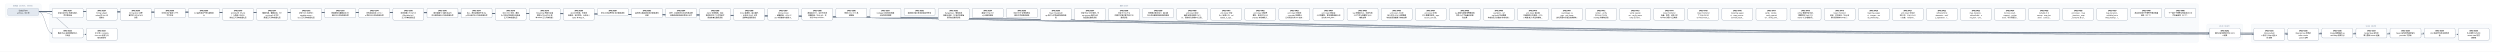
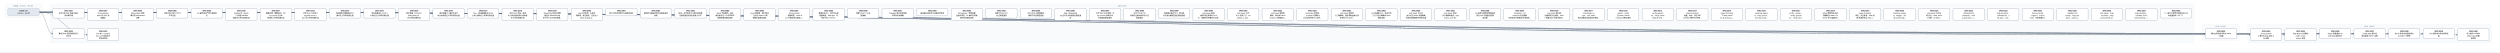
- <svg xmlns="http://www.w3.org/2000/svg" width="19368" height="400" viewBox="0 0 19368 400" font-family="PingFang SC, Microsoft YaHei, sans-serif">
+ <svg xmlns="http://www.w3.org/2000/svg" width="19104" height="400" viewBox="0 0 19104 400" font-family="PingFang SC, Microsoft YaHei, sans-serif">
  <defs>
    <marker id="arrow" viewBox="0 0 10 10" refX="9" refY="5" markerWidth="7" markerHeight="7" orient="auto-start-reverse">
      <path d="M0,0 L10,5 L0,10 z" fill="#475569" />
    </marker>
  </defs>
-   <rect width="19368" height="400" fill="#ffffff" />
+   <rect width="19104" height="400" fill="#ffffff" />
  <rect x="40" y="30" width="280" height="106" rx="12" fill="#f8fafc" stroke="#e2e8f0" />
-   <text x="180" y="50" text-anchor="middle" font-size="13" fill="#64748b">已完成（archive，363 份）</text>
-   <rect x="384" y="30" width="16648" height="298" rx="12" fill="#f8fafc" stroke="#e2e8f0" />
-   <text x="8708" y="50" text-anchor="middle" font-size="13" fill="#64748b">现行 active</text>
-   <rect x="17096" y="186" width="280" height="124" rx="12" fill="#f8fafc" stroke="#e2e8f0" />
-   <text x="17236" y="206" text-anchor="middle" font-size="13" fill="#64748b">v0.43（draft）</text>
-   <rect x="17440" y="186" width="1864" height="142" rx="12" fill="#f8fafc" stroke="#e2e8f0" />
-   <text x="18372" y="206" text-anchor="middle" font-size="13" fill="#64748b">v0.44（draft）</text>
-   <path d="M 300 92 C 8708 92, 8708 257, 17116 257" fill="none" stroke="#475569" stroke-width="1.5" marker-end="url(#arrow)" />
+   <text x="180" y="50" text-anchor="middle" font-size="13" fill="#64748b">已完成（archive，364 份）</text>
+   <rect x="384" y="30" width="16384" height="298" rx="12" fill="#f8fafc" stroke="#e2e8f0" />
+   <text x="8576" y="50" text-anchor="middle" font-size="13" fill="#64748b">现行 active</text>
+   <rect x="16832" y="186" width="280" height="124" rx="12" fill="#f8fafc" stroke="#e2e8f0" />
+   <text x="16972" y="206" text-anchor="middle" font-size="13" fill="#64748b">v0.43（draft）</text>
+   <rect x="17176" y="186" width="1864" height="142" rx="12" fill="#f8fafc" stroke="#e2e8f0" />
+   <text x="18108" y="206" text-anchor="middle" font-size="13" fill="#64748b">v0.44（draft）</text>
+   <path d="M 300 92 C 8576 92, 8576 257, 16852 257" fill="none" stroke="#475569" stroke-width="1.5" marker-end="url(#arrow)" />
  <path d="M 300 92 C 352 92, 352 257, 404 257" fill="none" stroke="#475569" stroke-width="1.5" marker-end="url(#arrow)" />
+   <path d="M 300 92 C 8748 92, 8748 266, 17196 266" fill="none" stroke="#475569" stroke-width="1.5" marker-end="url(#arrow)" />
  <path d="M 300 92 C 8880 92, 8880 266, 17460 266" fill="none" stroke="#475569" stroke-width="1.5" marker-end="url(#arrow)" />
-   <path d="M 300 92 C 9012 92, 9012 266, 17724 266" fill="none" stroke="#475569" stroke-width="1.5" marker-end="url(#arrow)" />
+   <path d="M 300 92 C 9012 92, 9012 257, 17724 257" fill="none" stroke="#475569" stroke-width="1.5" marker-end="url(#arrow)" />
  <path d="M 300 92 C 9144 92, 9144 257, 17988 257" fill="none" stroke="#475569" stroke-width="1.5" marker-end="url(#arrow)" />
  <path d="M 300 92 C 9276 92, 9276 257, 18252 257" fill="none" stroke="#475569" stroke-width="1.5" marker-end="url(#arrow)" />
  <path d="M 300 92 C 9408 92, 9408 257, 18516 257" fill="none" stroke="#475569" stroke-width="1.5" marker-end="url(#arrow)" />
-   <path d="M 300 92 C 9540 92, 9540 257, 18780 257" fill="none" stroke="#475569" stroke-width="1.5" marker-end="url(#arrow)" />
-   <path d="M 300 92 C 9672 92, 9672 266, 19044 266" fill="none" stroke="#475569" stroke-width="1.5" marker-end="url(#arrow)" />
+   <path d="M 300 92 C 9540 92, 9540 266, 18780 266" fill="none" stroke="#475569" stroke-width="1.5" marker-end="url(#arrow)" />
  <path d="M 300 92 C 484 92, 484 266, 668 266" fill="none" stroke="#475569" stroke-width="1.5" marker-end="url(#arrow)" />
  <rect x="404" y="64" width="240" height="74" rx="10" fill="#ffffff" stroke="#64748b" stroke-width="1.5" />
  <text x="524" y="87" text-anchor="middle" font-size="13" font-weight="600">SPEC-0291</text>
  <text x="524" y="105" text-anchor="middle" font-size="13">非空只读 Map 构造与插入</text>
  <text x="524" y="123" text-anchor="middle" font-size="13">序共享存储</text>
-   <rect x="17116" y="220" width="240" height="74" rx="10" fill="#ffffff" stroke="#64748b" stroke-width="1.5" />
-   <text x="17236" y="243" text-anchor="middle" font-size="13" font-weight="600">SPEC-0292</text>
-   <text x="17236" y="261" text-anchor="middle" font-size="13">链内立即消费序列与 owne</text>
-   <text x="17236" y="279" text-anchor="middle" font-size="13">d 结果</text>
+   <rect x="16852" y="220" width="240" height="74" rx="10" fill="#ffffff" stroke="#64748b" stroke-width="1.5" />
+   <text x="16972" y="243" text-anchor="middle" font-size="13" font-weight="600">SPEC-0292</text>
+   <text x="16972" y="261" text-anchor="middle" font-size="13">链内立即消费序列与 owne</text>
+   <text x="16972" y="279" text-anchor="middle" font-size="13">d 结果</text>
  <rect x="404" y="220" width="240" height="74" rx="10" fill="#ffffff" stroke="#64748b" stroke-width="1.5" />
  <text x="524" y="243" text-anchor="middle" font-size="13" font-weight="600">SPEC-0333</text>
  <text x="524" y="261" text-anchor="middle" font-size="13">静态 Map 返回调用的双入</text>
  <text x="524" y="279" text-anchor="middle" font-size="13">口闭合</text>
+   <rect x="17196" y="220" width="240" height="92" rx="10" fill="#ffffff" stroke="#64748b" stroke-width="1.5" />
+   <text x="17316" y="243" text-anchor="middle" font-size="13" font-weight="600">SPEC-0334</text>
+   <text x="17316" y="261" text-anchor="middle" font-size="13">String nullabl</text>
+   <text x="17316" y="279" text-anchor="middle" font-size="13">e 表示与 Map 组合 A</text>
+   <text x="17316" y="297" text-anchor="middle" font-size="13">BI 前置</text>
  <rect x="17460" y="220" width="240" height="92" rx="10" fill="#ffffff" stroke="#64748b" stroke-width="1.5" />
-   <text x="17580" y="243" text-anchor="middle" font-size="13" font-weight="600">SPEC-0334</text>
-   <text x="17580" y="261" text-anchor="middle" font-size="13">String nullabl</text>
-   <text x="17580" y="279" text-anchor="middle" font-size="13">e 表示与 Map 组合 A</text>
-   <text x="17580" y="297" text-anchor="middle" font-size="13">BI 前置</text>
-   <rect x="17724" y="220" width="240" height="92" rx="10" fill="#ffffff" stroke="#64748b" stroke-width="1.5" />
-   <text x="17844" y="243" text-anchor="middle" font-size="13" font-weight="600">SPEC-0335</text>
-   <text x="17844" y="261" text-anchor="middle" font-size="13">Map Borrow 结果的</text>
-   <text x="17844" y="279" text-anchor="middle" font-size="13"> caller contin</text>
-   <text x="17844" y="297" text-anchor="middle" font-size="13">uation 证明</text>
+   <text x="17580" y="243" text-anchor="middle" font-size="13" font-weight="600">SPEC-0335</text>
+   <text x="17580" y="261" text-anchor="middle" font-size="13">Map Borrow 结果的</text>
+   <text x="17580" y="279" text-anchor="middle" font-size="13"> caller contin</text>
+   <text x="17580" y="297" text-anchor="middle" font-size="13">uation 证明</text>
+   <rect x="17724" y="220" width="240" height="74" rx="10" fill="#ffffff" stroke="#64748b" stroke-width="1.5" />
+   <text x="17844" y="243" text-anchor="middle" font-size="13" font-weight="600">SPEC-0336</text>
+   <text x="17844" y="261" text-anchor="middle" font-size="13">Single 函数值的 ow</text>
+   <text x="17844" y="279" text-anchor="middle" font-size="13">ned Map 结果交付</text>
  <rect x="17988" y="220" width="240" height="74" rx="10" fill="#ffffff" stroke="#64748b" stroke-width="1.5" />
-   <text x="18108" y="243" text-anchor="middle" font-size="13" font-weight="600">SPEC-0336</text>
-   <text x="18108" y="261" text-anchor="middle" font-size="13">Single 函数值的 ow</text>
-   <text x="18108" y="279" text-anchor="middle" font-size="13">ned Map 结果交付</text>
+   <text x="18108" y="243" text-anchor="middle" font-size="13" font-weight="600">SPEC-0337</text>
+   <text x="18108" y="261" text-anchor="middle" font-size="13">Single Map 条件结</text>
+   <text x="18108" y="279" text-anchor="middle" font-size="13">果与重绑 owner 运输</text>
  <rect x="18252" y="220" width="240" height="74" rx="10" fill="#ffffff" stroke="#64748b" stroke-width="1.5" />
-   <text x="18372" y="243" text-anchor="middle" font-size="13" font-weight="600">SPEC-0337</text>
-   <text x="18372" y="261" text-anchor="middle" font-size="13">Single Map 条件结</text>
-   <text x="18372" y="279" text-anchor="middle" font-size="13">果与重绑 owner 运输</text>
+   <text x="18372" y="243" text-anchor="middle" font-size="13" font-weight="600">SPEC-0338</text>
+   <text x="18372" y="261" text-anchor="middle" font-size="13">Never 条件的普通求值与</text>
+   <text x="18372" y="279" text-anchor="middle" font-size="13"> provider 不获取</text>
  <rect x="18516" y="220" width="240" height="74" rx="10" fill="#ffffff" stroke="#64748b" stroke-width="1.5" />
-   <text x="18636" y="243" text-anchor="middle" font-size="13" font-weight="600">SPEC-0338</text>
-   <text x="18636" y="261" text-anchor="middle" font-size="13">Never 条件的普通求值与</text>
-   <text x="18636" y="279" text-anchor="middle" font-size="13"> provider 不获取</text>
-   <rect x="18780" y="220" width="240" height="74" rx="10" fill="#ffffff" stroke="#64748b" stroke-width="1.5" />
-   <text x="18900" y="243" text-anchor="middle" font-size="13" font-weight="600">SPEC-0339</text>
-   <text x="18900" y="261" text-anchor="middle" font-size="13">Unit 值实参与待决调用求</text>
-   <text x="18900" y="279" text-anchor="middle" font-size="13">值</text>
-   <rect x="19044" y="220" width="240" height="92" rx="10" fill="#ffffff" stroke="#64748b" stroke-width="1.5" />
-   <text x="19164" y="243" text-anchor="middle" font-size="13" font-weight="600">SPEC-0340</text>
-   <text x="19164" y="261" text-anchor="middle" font-size="13">名义类型 nullable </text>
-   <text x="19164" y="279" text-anchor="middle" font-size="13">retest view 的普</text>
-   <text x="19164" y="297" text-anchor="middle" font-size="13">通读取</text>
+   <text x="18636" y="243" text-anchor="middle" font-size="13" font-weight="600">SPEC-0339</text>
+   <text x="18636" y="261" text-anchor="middle" font-size="13">Unit 值实参与待决调用求</text>
+   <text x="18636" y="279" text-anchor="middle" font-size="13">值</text>
+   <rect x="18780" y="220" width="240" height="92" rx="10" fill="#ffffff" stroke="#64748b" stroke-width="1.5" />
+   <text x="18900" y="243" text-anchor="middle" font-size="13" font-weight="600">SPEC-0340</text>
+   <text x="18900" y="261" text-anchor="middle" font-size="13">名义类型 nullable </text>
+   <text x="18900" y="279" text-anchor="middle" font-size="13">retest view 的普</text>
+   <text x="18900" y="297" text-anchor="middle" font-size="13">通读取</text>
  <rect x="668" y="220" width="240" height="92" rx="10" fill="#ffffff" stroke="#64748b" stroke-width="1.5" />
  <text x="788" y="243" text-anchor="middle" font-size="13" font-weight="600">SPEC-0341</text>
  <text x="788" y="261" text-anchor="middle" font-size="13">D10 统一 compila</text>
  <text x="788" y="279" text-anchor="middle" font-size="13">tion-unit 检查与代</text>
  <text x="788" y="297" text-anchor="middle" font-size="13">码生成管线</text>
  <rect x="668" y="64" width="240" height="92" rx="10" fill="#ffffff" stroke="#64748b" stroke-width="1.5" />
  <text x="788" y="87" text-anchor="middle" font-size="13" font-weight="600">SPEC-0357</text>
  <text x="788" y="105" text-anchor="middle" font-size="13">String subject</text>
  <text x="788" y="123" text-anchor="middle" font-size="13"> when 的 Unit 清</text>
  <text x="788" y="141" text-anchor="middle" font-size="13">理事实</text>
  <rect x="932" y="64" width="240" height="92" rx="10" fill="#ffffff" stroke="#64748b" stroke-width="1.5" />
  <text x="1052" y="87" text-anchor="middle" font-size="13" font-weight="600">SPEC-0360</text>
  <text x="1052" y="105" text-anchor="middle" font-size="13">String when 清理</text>
  <text x="1052" y="123" text-anchor="middle" font-size="13">事实的 refinement</text>
  <text x="1052" y="141" text-anchor="middle" font-size="13"> 消费</text>
  <rect x="1196" y="64" width="240" height="74" rx="10" fill="#ffffff" stroke="#64748b" stroke-width="1.5" />
  <text x="1316" y="87" text-anchor="middle" font-size="13" font-weight="600">SPEC-0368</text>
  <text x="1316" y="105" text-anchor="middle" font-size="13">可信文本扩展与 UTF-8 </text>
  <text x="1316" y="123" text-anchor="middle" font-size="13">字节往返</text>
  <rect x="1460" y="64" width="240" height="74" rx="10" fill="#ffffff" stroke="#64748b" stroke-width="1.5" />
  <text x="1580" y="87" text-anchor="middle" font-size="13" font-weight="600">SPEC-0369</text>
  <text x="1580" y="105" text-anchor="middle" font-size="13">CLI 最终调试产物与源码断</text>
  <text x="1580" y="123" text-anchor="middle" font-size="13">点</text>
  <rect x="1724" y="64" width="240" height="92" rx="10" fill="#ffffff" stroke="#64748b" stroke-width="1.5" />
  <text x="1844" y="87" text-anchor="middle" font-size="13" font-weight="600">SPEC-0370</text>
  <text x="1844" y="105" text-anchor="middle" font-size="13">lambda 体（thunk</text>
  <text x="1844" y="123" text-anchor="middle" font-size="13">）与局部 callable </text>
  <text x="1844" y="141" text-anchor="middle" font-size="13">绑定迁入所有权细化层</text>
  <rect x="1988" y="64" width="240" height="92" rx="10" fill="#ffffff" stroke="#64748b" stroke-width="1.5" />
  <text x="2108" y="87" text-anchor="middle" font-size="13" font-weight="600">SPEC-0371</text>
  <text x="2108" y="105" text-anchor="middle" font-size="13">整数内建、整数区间、Stri</text>
  <text x="2108" y="123" text-anchor="middle" font-size="13">ng.clone() 与文本</text>
  <text x="2108" y="141" text-anchor="middle" font-size="13">原语迁入所有权细化层</text>
  <rect x="2252" y="64" width="240" height="92" rx="10" fill="#ffffff" stroke="#64748b" stroke-width="1.5" />
  <text x="2372" y="87" text-anchor="middle" font-size="13" font-weight="600">SPEC-0372</text>
  <text x="2372" y="105" text-anchor="middle" font-size="13">泛型 class 与泛型 C</text>
  <text x="2372" y="123" text-anchor="middle" font-size="13">opyable enum c</text>
  <text x="2372" y="141" text-anchor="middle" font-size="13">lass 迁入所有权细化层</text>
  <rect x="2516" y="64" width="240" height="74" rx="10" fill="#ffffff" stroke="#64748b" stroke-width="1.5" />
  <text x="2636" y="87" text-anchor="middle" font-size="13" font-weight="600">SPEC-0373</text>
  <text x="2636" y="105" text-anchor="middle" font-size="13">局部解构与整数区间 for </text>
  <text x="2636" y="123" text-anchor="middle" font-size="13">循环迁入所有权细化层</text>
  <rect x="2780" y="64" width="240" height="74" rx="10" fill="#ffffff" stroke="#64748b" stroke-width="1.5" />
  <text x="2900" y="87" text-anchor="middle" font-size="13" font-weight="600">SPEC-0374</text>
  <text x="2900" y="105" text-anchor="middle" font-size="13">所有权原语与 const v</text>
  <text x="2900" y="123" text-anchor="middle" font-size="13">al 物化迁入所有权细化层</text>
  <rect x="3044" y="64" width="240" height="92" rx="10" fill="#ffffff" stroke="#64748b" stroke-width="1.5" />
  <text x="3164" y="87" text-anchor="middle" font-size="13" font-weight="600">SPEC-0375</text>
  <text x="3164" y="105" text-anchor="middle" font-size="13">顺序容器（Array/Lis</text>
  <text x="3164" y="123" text-anchor="middle" font-size="13">t/MutableList）</text>
  <text x="3164" y="141" text-anchor="middle" font-size="13">迁入所有权细化层</text>
  <rect x="3308" y="64" width="240" height="74" rx="10" fill="#ffffff" stroke="#64748b" stroke-width="1.5" />
  <text x="3428" y="87" text-anchor="middle" font-size="13" font-weight="600">SPEC-0376</text>
  <text x="3428" y="105" text-anchor="middle" font-size="13">顺序容器 for 遍历与运行</text>
  <text x="3428" y="123" text-anchor="middle" font-size="13">时长度构造迁入所有权细化层</text>
  <rect x="3572" y="64" width="240" height="74" rx="10" fill="#ffffff" stroke="#64748b" stroke-width="1.5" />
  <text x="3692" y="87" text-anchor="middle" font-size="13" font-weight="600">SPEC-0377</text>
  <text x="3692" y="105" text-anchor="middle" font-size="13">Box、递归装箱枚举与 Ma</text>
  <text x="3692" y="123" text-anchor="middle" font-size="13">p 核心操作迁入所有权细化层</text>
  <rect x="3836" y="64" width="240" height="92" rx="10" fill="#ffffff" stroke="#64748b" stroke-width="1.5" />
  <text x="3956" y="87" text-anchor="middle" font-size="13" font-weight="600">SPEC-0378</text>
  <text x="3956" y="105" text-anchor="middle" font-size="13">复合 class 字段、通用</text>
  <text x="3956" y="123" text-anchor="middle" font-size="13"> Rc 负载与智能窄化接收者</text>
  <text x="3956" y="141" text-anchor="middle" font-size="13">迁入所有权细化层</text>
  <rect x="4100" y="64" width="240" height="92" rx="10" fill="#ffffff" stroke="#64748b" stroke-width="1.5" />
  <text x="4220" y="87" text-anchor="middle" font-size="13" font-weight="600">SPEC-0379</text>
  <text x="4220" y="105" text-anchor="middle" font-size="13">MoveOnly 局部可变重</text>
  <text x="4220" y="123" text-anchor="middle" font-size="13">赋值与 MoveOnly 枚</text>
  <text x="4220" y="141" text-anchor="middle" font-size="13">举 when 迁入所有权细…</text>
  <rect x="4364" y="64" width="240" height="92" rx="10" fill="#ffffff" stroke="#64748b" stroke-width="1.5" />
  <text x="4484" y="87" text-anchor="middle" font-size="13" font-weight="600">SPEC-0380</text>
  <text x="4484" y="105" text-anchor="middle" font-size="13">deinit 析构体、多层字</text>
  <text x="4484" y="123" text-anchor="middle" font-size="13">段借用、接口委托、无状态 o</text>
  <text x="4484" y="141" text-anchor="middle" font-size="13">bject 与 Map.w…</text>
  <rect x="4628" y="64" width="240" height="56" rx="10" fill="#ffffff" stroke="#64748b" stroke-width="1.5" />
  <text x="4748" y="87" text-anchor="middle" font-size="13" font-weight="600">SPEC-0381</text>
  <text x="4748" y="105" text-anchor="middle" font-size="13">默认分流边界修复与旧路径退休</text>
  <rect x="4892" y="64" width="240" height="74" rx="10" fill="#ffffff" stroke="#64748b" stroke-width="1.5" />
  <text x="5012" y="87" text-anchor="middle" font-size="13" font-weight="600">SPEC-0383</text>
  <text x="5012" y="105" text-anchor="middle" font-size="13">最终默认路由收敛与旧路径退休</text>
  <text x="5012" y="123" text-anchor="middle" font-size="13">收尾</text>
  <rect x="5156" y="64" width="240" height="74" rx="10" fill="#ffffff" stroke="#64748b" stroke-width="1.5" />
  <text x="5276" y="87" text-anchor="middle" font-size="13" font-weight="600">SPEC-0384</text>
  <text x="5276" y="105" text-anchor="middle" font-size="13">枚举、非空断言与可变列表变更</text>
  <text x="5276" y="123" text-anchor="middle" font-size="13">旧路径退役及细化层准入补齐</text>
  <rect x="5420" y="64" width="240" height="92" rx="10" fill="#ffffff" stroke="#64748b" stroke-width="1.5" />
  <text x="5540" y="87" text-anchor="middle" font-size="13" font-weight="600">SPEC-0385</text>
  <text x="5540" y="105" text-anchor="middle" font-size="13">deinit 字段借用、独立</text>
  <text x="5540" y="123" text-anchor="middle" font-size="13">堆对象可空 if 与字符串字</text>
  <text x="5540" y="141" text-anchor="middle" font-size="13">段接收者旧路径退役</text>
  <rect x="5684" y="64" width="240" height="92" rx="10" fill="#ffffff" stroke="#64748b" stroke-width="1.5" />
  <text x="5804" y="87" text-anchor="middle" font-size="13" font-weight="600">SPEC-0386</text>
  <text x="5804" y="105" text-anchor="middle" font-size="13">Inout 接收者、接口委托</text>
  <text x="5804" y="123" text-anchor="middle" font-size="13">、无状态 object 与局</text>
  <text x="5804" y="141" text-anchor="middle" font-size="13">部解构旧路径退役</text>
  <rect x="5948" y="64" width="240" height="92" rx="10" fill="#ffffff" stroke="#64748b" stroke-width="1.5" />
  <text x="6068" y="87" text-anchor="middle" font-size="13" font-weight="600">SPEC-0387</text>
  <text x="6068" y="105" text-anchor="middle" font-size="13">String.clone()</text>
  <text x="6068" y="123" text-anchor="middle" font-size="13">、装箱构造、value cl</text>
  <text x="6068" y="141" text-anchor="middle" font-size="13">ass 字段借用与通用 w…</text>
  <rect x="6212" y="64" width="240" height="92" rx="10" fill="#ffffff" stroke="#64748b" stroke-width="1.5" />
  <text x="6332" y="87" text-anchor="middle" font-size="13" font-weight="600">SPEC-0388</text>
  <text x="6332" y="105" text-anchor="middle" font-size="13">数值区间 for、运行时长度</text>
  <text x="6332" y="123" text-anchor="middle" font-size="13">容器构造、Map.get、非</text>
  <text x="6332" y="141" text-anchor="middle" font-size="13">可空 Map.consum…</text>
  <rect x="6476" y="64" width="240" height="74" rx="10" fill="#ffffff" stroke="#64748b" stroke-width="1.5" />
  <text x="6596" y="87" text-anchor="middle" font-size="13" font-weight="600">SPEC-0390</text>
  <text x="6596" y="105" text-anchor="middle" font-size="13">预置 Linux CI 工具</text>
  <text x="6596" y="123" text-anchor="middle" font-size="13">链镜像</text>
  <rect x="6740" y="64" width="240" height="74" rx="10" fill="#ffffff" stroke="#64748b" stroke-width="1.5" />
  <text x="6860" y="87" text-anchor="middle" font-size="13" font-weight="600">SPEC-0391</text>
  <text x="6860" y="105" text-anchor="middle" font-size="13">Codegen 测试诊断落盘</text>
  <text x="6860" y="123" text-anchor="middle" font-size="13">与有界失败摘要</text>
  <rect x="7004" y="64" width="240" height="56" rx="10" fill="#ffffff" stroke="#64748b" stroke-width="1.5" />
  <text x="7124" y="87" text-anchor="middle" font-size="13" font-weight="600">SPEC-0392</text>
  <text x="7124" y="105" text-anchor="middle" font-size="13">编译器分层复审与前端合同修复</text>
  <rect x="7268" y="64" width="240" height="92" rx="10" fill="#ffffff" stroke="#64748b" stroke-width="1.5" />
  <text x="7388" y="87" text-anchor="middle" font-size="13" font-weight="600">SPEC-0393</text>
  <text x="7388" y="105" text-anchor="middle" font-size="13">RangeView、借用结果</text>
  <text x="7388" y="123" text-anchor="middle" font-size="13">函数与绑定、Rc 操作及带捕</text>
  <text x="7388" y="141" text-anchor="middle" font-size="13">获闭包旧路径退役</text>
  <rect x="7532" y="64" width="240" height="74" rx="10" fill="#ffffff" stroke="#64748b" stroke-width="1.5" />
  <text x="7652" y="87" text-anchor="middle" font-size="13" font-weight="600">SPEC-0394</text>
  <text x="7652" y="105" text-anchor="middle" font-size="13">直接 String.clon</text>
  <text x="7652" y="123" text-anchor="middle" font-size="13">e() 旧路径退役</text>
  <rect x="7796" y="64" width="240" height="74" rx="10" fill="#ffffff" stroke="#64748b" stroke-width="1.5" />
  <text x="7916" y="87" text-anchor="middle" font-size="13" font-weight="600">SPEC-0395</text>
  <text x="7916" y="105" text-anchor="middle" font-size="13">可空 while 证明视图与</text>
  <text x="7916" y="123" text-anchor="middle" font-size="13">借用子项旧路径退役</text>
  <rect x="8060" y="64" width="240" height="92" rx="10" fill="#ffffff" stroke="#64748b" stroke-width="1.5" />
  <text x="8180" y="87" text-anchor="middle" font-size="13" font-weight="600">SPEC-0396</text>
  <text x="8180" y="105" text-anchor="middle" font-size="13">Map / MutableM</text>
  <text x="8180" y="123" text-anchor="middle" font-size="13">ap 迭代与关联延续旧路径退</text>
  <text x="8180" y="141" text-anchor="middle" font-size="13">役</text>
  <rect x="8324" y="64" width="240" height="92" rx="10" fill="#ffffff" stroke="#64748b" stroke-width="1.5" />
  <text x="8444" y="87" text-anchor="middle" font-size="13" font-weight="600">SPEC-0397</text>
  <text x="8444" y="105" text-anchor="middle" font-size="13">可空 Map 分支/消费、M</text>
  <text x="8444" y="123" text-anchor="middle" font-size="13">ap.remove 借用与闭</text>
  <text x="8444" y="141" text-anchor="middle" font-size="13">包回退旧路径退役</text>
  <rect x="8588" y="64" width="240" height="92" rx="10" fill="#ffffff" stroke="#64748b" stroke-width="1.5" />
  <text x="8708" y="87" text-anchor="middle" font-size="13" font-weight="600">SPEC-0398</text>
  <text x="8708" y="105" text-anchor="middle" font-size="13">可空 String if 与</text>
  <text x="8708" y="123" text-anchor="middle" font-size="13">同根可空堆对象字段 if 旧</text>
  <text x="8708" y="141" text-anchor="middle" font-size="13">路径退役</text>
  <rect x="8852" y="64" width="240" height="74" rx="10" fill="#ffffff" stroke="#64748b" stroke-width="1.5" />
  <text x="8972" y="87" text-anchor="middle" font-size="13" font-weight="600">SPEC-0399</text>
  <text x="8972" y="105" text-anchor="middle" font-size="13">同根堆对象可空 if、接口委</text>
  <text x="8972" y="123" text-anchor="middle" font-size="13">托与混合兼容回退旧路径退役</text>
  <rect x="9116" y="64" width="240" height="92" rx="10" fill="#ffffff" stroke="#64748b" stroke-width="1.5" />
  <text x="9236" y="87" text-anchor="middle" font-size="13" font-weight="600">SPEC-0400</text>
  <text x="9236" y="105" text-anchor="middle" font-size="13">unit_lower 区间/</text>
  <text x="9236" y="123" text-anchor="middle" font-size="13">捕获/闭包来源死 Carri</text>
  <text x="9236" y="141" text-anchor="middle" font-size="13">er、调用帧冗余槽与守卫测…</text>
  <rect x="9380" y="64" width="240" height="92" rx="10" fill="#ffffff" stroke="#64748b" stroke-width="1.5" />
  <text x="9500" y="87" text-anchor="middle" font-size="13" font-weight="600">SPEC-0401</text>
  <text x="9500" y="105" text-anchor="middle" font-size="13">unit_lower 可空 </text>
  <text x="9500" y="123" text-anchor="middle" font-size="13">Rc if 证明入口、val</text>
  <text x="9500" y="141" text-anchor="middle" font-size="13">idated_rc_ope…</text>
  <rect x="9644" y="64" width="240" height="92" rx="10" fill="#ffffff" stroke="#64748b" stroke-width="1.5" />
  <text x="9764" y="87" text-anchor="middle" font-size="13" font-weight="600">SPEC-0402</text>
  <text x="9764" y="105" text-anchor="middle" font-size="13">unit_lower 遗留壳</text>
  <text x="9764" y="123" text-anchor="middle" font-size="13">模块、单变体 Iterati</text>
  <text x="9764" y="141" text-anchor="middle" font-size="13">onState 与死辅助入…</text>
  <rect x="9908" y="64" width="240" height="92" rx="10" fill="#ffffff" stroke="#64748b" stroke-width="1.5" />
  <text x="10028" y="87" text-anchor="middle" font-size="13" font-weight="600">SPEC-0403</text>
  <text x="10028" y="105" text-anchor="middle" font-size="13">unit_lower 死字段</text>
  <text x="10028" y="123" text-anchor="middle" font-size="13">、provider 死辅助入</text>
  <text x="10028" y="141" text-anchor="middle" font-size="13">口与测试专用 ssa 支持…</text>
  <rect x="10172" y="64" width="240" height="92" rx="10" fill="#ffffff" stroke="#64748b" stroke-width="1.5" />
  <text x="10292" y="87" text-anchor="middle" font-size="13" font-weight="600">SPEC-0404</text>
  <text x="10292" y="105" text-anchor="middle" font-size="13">unit_lower 剩余单</text>
  <text x="10292" y="123" text-anchor="middle" font-size="13">入口壳模块、重复辅助函数与测</text>
  <text x="10292" y="141" text-anchor="middle" font-size="13">试专用 unit_plan…</text>
  <rect x="10436" y="64" width="240" height="92" rx="10" fill="#ffffff" stroke="#64748b" stroke-width="1.5" />
  <text x="10556" y="87" text-anchor="middle" font-size="13" font-weight="600">SPEC-0405</text>
  <text x="10556" y="105" text-anchor="middle" font-size="13">ssa 死辅助入口、测试专用</text>
  <text x="10556" y="123" text-anchor="middle" font-size="13">入口门控与跨模块 Span </text>
  <text x="10556" y="141" text-anchor="middle" font-size="13">辅助去重</text>
  <rect x="10700" y="64" width="240" height="92" rx="10" fill="#ffffff" stroke="#64748b" stroke-width="1.5" />
  <text x="10820" y="87" text-anchor="middle" font-size="13" font-weight="600">SPEC-0406</text>
  <text x="10820" y="105" text-anchor="middle" font-size="13">unit_lower 入口交</text>
  <text x="10820" y="123" text-anchor="middle" font-size="13">接与可空 when 清理壳模</text>
  <text x="10820" y="141" text-anchor="middle" font-size="13">块收敛及整数算子映射去重</text>
  <rect x="10964" y="64" width="240" height="92" rx="10" fill="#ffffff" stroke="#64748b" stroke-width="1.5" />
  <text x="11084" y="87" text-anchor="middle" font-size="13" font-weight="600">SPEC-0407</text>
  <text x="11084" y="105" text-anchor="middle" font-size="13">unit_lower 析构/</text>
  <text x="11084" y="123" text-anchor="middle" font-size="13">CFG 壳模块收敛、expr</text>
  <text x="11084" y="141" text-anchor="middle" font-size="13">ession_core 测…</text>
  <rect x="11228" y="64" width="240" height="92" rx="10" fill="#ffffff" stroke="#64748b" stroke-width="1.5" />
  <text x="11348" y="87" text-anchor="middle" font-size="13" font-weight="600">SPEC-0408</text>
  <text x="11348" y="105" text-anchor="middle" font-size="13">ssa 类型与源查询壳模块收</text>
  <text x="11348" y="123" text-anchor="middle" font-size="13">敛及 null 字面量判定辅</text>
  <text x="11348" y="141" text-anchor="middle" font-size="13">助去重</text>
  <rect x="11492" y="64" width="240" height="92" rx="10" fill="#ffffff" stroke="#64748b" stroke-width="1.5" />
  <text x="11612" y="87" text-anchor="middle" font-size="13" font-weight="600">SPEC-0409</text>
  <text x="11612" y="105" text-anchor="middle" font-size="13">ssa/deinit、ref</text>
  <text x="11612" y="123" text-anchor="middle" font-size="13">ine/build 凭证壳模</text>
  <text x="11612" y="141" text-anchor="middle" font-size="13">块收敛及冗余路由/作用域状…</text>
  <rect x="11756" y="64" width="240" height="92" rx="10" fill="#ffffff" stroke="#64748b" stroke-width="1.5" />
  <text x="11876" y="87" text-anchor="middle" font-size="13" font-weight="600">SPEC-0410</text>
  <text x="11876" y="105" text-anchor="middle" font-size="13">unit_lower 接口委</text>
  <text x="11876" y="123" text-anchor="middle" font-size="13">托兼容死分支退役、refin</text>
  <text x="11876" y="141" text-anchor="middle" font-size="13">e 构建/准入/凭证壳模块…</text>
  <rect x="12020" y="64" width="240" height="92" rx="10" fill="#ffffff" stroke="#64748b" stroke-width="1.5" />
  <text x="12140" y="87" text-anchor="middle" font-size="13" font-weight="600">SPEC-0411</text>
  <text x="12140" y="105" text-anchor="middle" font-size="13">ssa/integer_ra</text>
  <text x="12140" y="123" text-anchor="middle" font-size="13">nge、unit_lower</text>
  <text x="12140" y="141" text-anchor="middle" font-size="13"> 迭代清理与空值比较壳模块…</text>
  <rect x="12284" y="64" width="240" height="92" rx="10" fill="#ffffff" stroke="#64748b" stroke-width="1.5" />
  <text x="12404" y="87" text-anchor="middle" font-size="13" font-weight="600">SPEC-0412</text>
  <text x="12404" y="105" text-anchor="middle" font-size="13">render、verify </text>
  <text x="12404" y="123" text-anchor="middle" font-size="13">及 lower_fronte</text>
  <text x="12404" y="141" text-anchor="middle" font-size="13">nd Map 壳模块退役</text>
  <rect x="12548" y="64" width="240" height="92" rx="10" fill="#ffffff" stroke="#64748b" stroke-width="1.5" />
  <text x="12668" y="87" text-anchor="middle" font-size="13" font-weight="600">SPEC-0413</text>
  <text x="12668" y="105" text-anchor="middle" font-size="13">verify_operati</text>
  <text x="12668" y="123" text-anchor="middle" font-size="13">on、verify_owne</text>
  <text x="12668" y="141" text-anchor="middle" font-size="13">rship 及 verif…</text>
  <rect x="12812" y="64" width="240" height="92" rx="10" fill="#ffffff" stroke="#64748b" stroke-width="1.5" />
  <text x="12932" y="87" text-anchor="middle" font-size="13" font-weight="600">SPEC-0414</text>
  <text x="12932" y="105" text-anchor="middle" font-size="13">lower_frontend</text>
  <text x="12932" y="123" text-anchor="middle" font-size="13"> 标量、枚举、闭包 ABI </text>
  <text x="12932" y="141" text-anchor="middle" font-size="13">与 Map 消费/守卫壳模…</text>
  <rect x="13076" y="64" width="240" height="92" rx="10" fill="#ffffff" stroke="#64748b" stroke-width="1.5" />
  <text x="13196" y="87" text-anchor="middle" font-size="13" font-weight="600">SPEC-0415</text>
  <text x="13196" y="105" text-anchor="middle" font-size="13">lower_frontend</text>
  <text x="13196" y="123" text-anchor="middle" font-size="13"> 下 map_iterati</text>
  <text x="13196" y="141" text-anchor="middle" font-size="13">on 与 borrow_a…</text>
  <rect x="13340" y="64" width="240" height="92" rx="10" fill="#ffffff" stroke="#64748b" stroke-width="1.5" />
  <text x="13460" y="87" text-anchor="middle" font-size="13" font-weight="600">SPEC-0416</text>
  <text x="13460" y="105" text-anchor="middle" font-size="13">lowering_suppo</text>
  <text x="13460" y="123" text-anchor="middle" font-size="13">rt、map_source、</text>
  <text x="13460" y="141" text-anchor="middle" font-size="13">borrow_result…</text>
  <rect x="13604" y="64" width="240" height="92" rx="10" fill="#ffffff" stroke="#64748b" stroke-width="1.5" />
  <text x="13724" y="87" text-anchor="middle" font-size="13" font-weight="600">SPEC-0417</text>
  <text x="13724" y="105" text-anchor="middle" font-size="13">verify、render、</text>
  <text x="13724" y="123" text-anchor="middle" font-size="13">verify_operati</text>
  <text x="13724" y="141" text-anchor="middle" font-size="13">on、verify_own…</text>
  <rect x="13868" y="64" width="240" height="92" rx="10" fill="#ffffff" stroke="#64748b" stroke-width="1.5" />
  <text x="13988" y="87" text-anchor="middle" font-size="13" font-weight="600">SPEC-0418</text>
  <text x="13988" y="105" text-anchor="middle" font-size="13">refine 借用凭证/准入</text>
  <text x="13988" y="123" text-anchor="middle" font-size="13">壳模块及 lower_fro</text>
  <text x="13988" y="141" text-anchor="middle" font-size="13">ntend 守卫/容器/闭…</text>
  <rect x="14132" y="64" width="240" height="92" rx="10" fill="#ffffff" stroke="#64748b" stroke-width="1.5" />
  <text x="14252" y="87" text-anchor="middle" font-size="13" font-weight="600">SPEC-0419</text>
  <text x="14252" y="105" text-anchor="middle" font-size="13">lower_frontend</text>
  <text x="14252" y="123" text-anchor="middle" font-size="13"> 绑定、非空断言、Map 结</text>
  <text x="14252" y="141" text-anchor="middle" font-size="13">果/资源析构与 map_i…</text>
  <rect x="14396" y="64" width="240" height="92" rx="10" fill="#ffffff" stroke="#64748b" stroke-width="1.5" />
  <text x="14516" y="87" text-anchor="middle" font-size="13" font-weight="600">SPEC-0420</text>
  <text x="14516" y="105" text-anchor="middle" font-size="13">lowering_suppo</text>
  <text x="14516" y="123" text-anchor="middle" font-size="13">rt、integer、ver</text>
  <text x="14516" y="141" text-anchor="middle" font-size="13">ify_ownership…</text>
  <rect x="14660" y="64" width="240" height="92" rx="10" fill="#ffffff" stroke="#64748b" stroke-width="1.5" />
  <text x="14780" y="87" text-anchor="middle" font-size="13" font-weight="600">SPEC-0421</text>
  <text x="14780" y="105" text-anchor="middle" font-size="13">unit_lower 可空证</text>
  <text x="14780" y="123" text-anchor="middle" font-size="13">明/分支、map_sourc</text>
  <text x="14780" y="141" text-anchor="middle" font-size="13">e 交接、verify/m…</text>
  <rect x="14924" y="64" width="240" height="92" rx="10" fill="#ffffff" stroke="#64748b" stroke-width="1.5" />
  <text x="15044" y="87" text-anchor="middle" font-size="13" font-weight="600">SPEC-0422</text>
  <text x="15044" y="105" text-anchor="middle" font-size="13">refine/emit/st</text>
  <text x="15044" y="123" text-anchor="middle" font-size="13">atements、verif</text>
  <text x="15044" y="141" text-anchor="middle" font-size="13">y_operation、v…</text>
  <rect x="15188" y="64" width="240" height="92" rx="10" fill="#ffffff" stroke="#64748b" stroke-width="1.5" />
  <text x="15308" y="87" text-anchor="middle" font-size="13" font-weight="600">SPEC-0423</text>
  <text x="15308" y="105" text-anchor="middle" font-size="13">map_iteration、</text>
  <text x="15308" y="123" text-anchor="middle" font-size="13">refine/build、u</text>
  <text x="15308" y="141" text-anchor="middle" font-size="13">nit_plan、unit…</text>
  <rect x="15452" y="64" width="240" height="92" rx="10" fill="#ffffff" stroke="#64748b" stroke-width="1.5" />
  <text x="15572" y="87" text-anchor="middle" font-size="13" font-weight="600">SPEC-0424</text>
  <text x="15572" y="105" text-anchor="middle" font-size="13">borrow_result_</text>
  <text x="15572" y="123" text-anchor="middle" font-size="13">support、orches</text>
  <text x="15572" y="141" text-anchor="middle" font-size="13">trate、可空清理及 l…</text>
  <rect x="15716" y="64" width="240" height="92" rx="10" fill="#ffffff" stroke="#64748b" stroke-width="1.5" />
  <text x="15836" y="87" text-anchor="middle" font-size="13" font-weight="600">SPEC-0425</text>
  <text x="15836" y="105" text-anchor="middle" font-size="13">nullable_if_cl</text>
  <text x="15836" y="123" text-anchor="middle" font-size="13">eanup、map_iter</text>
  <text x="15836" y="141" text-anchor="middle" font-size="13">ation、outer_b…</text>
  <rect x="15980" y="64" width="240" height="92" rx="10" fill="#ffffff" stroke="#64748b" stroke-width="1.5" />
  <text x="16100" y="87" text-anchor="middle" font-size="13" font-weight="600">SPEC-0426</text>
  <text x="16100" y="105" text-anchor="middle" font-size="13">unit_lower、map</text>
  <text x="16100" y="123" text-anchor="middle" font-size="13">_iteration、map</text>
  <text x="16100" y="141" text-anchor="middle" font-size="13">_consume 及 un…</text>
  <rect x="16244" y="64" width="240" height="92" rx="10" fill="#ffffff" stroke="#64748b" stroke-width="1.5" />
  <text x="16364" y="87" text-anchor="middle" font-size="13" font-weight="600">SPEC-0427</text>
  <text x="16364" y="105" text-anchor="middle" font-size="13">map_iteration、</text>
  <text x="16364" y="123" text-anchor="middle" font-size="13">nullable_borro</text>
  <text x="16364" y="141" text-anchor="middle" font-size="13">wed_cleanup、r…</text>
  <rect x="16508" y="64" width="240" height="74" rx="10" fill="#ffffff" stroke="#64748b" stroke-width="1.5" />
-   <text x="16628" y="87" text-anchor="middle" font-size="13" font-weight="600">SPEC-0449</text>
-   <text x="16628" y="105" text-anchor="middle" font-size="13">其余测试域叶子薄壳子模块批量</text>
-   <text x="16628" y="123" text-anchor="middle" font-size="13">退役（42 个）</text>
-   <rect x="16772" y="64" width="240" height="74" rx="10" fill="#ffffff" stroke="#64748b" stroke-width="1.5" />
-   <text x="16892" y="87" text-anchor="middle" font-size="13" font-weight="600">SPEC-0450</text>
-   <text x="16892" y="105" text-anchor="middle" font-size="13">下一层叶子薄壳与同级测试小文</text>
-   <text x="16892" y="123" text-anchor="middle" font-size="13">件批量收敛（62 个）</text>
+   <text x="16628" y="87" text-anchor="middle" font-size="13" font-weight="600">SPEC-0450</text>
+   <text x="16628" y="105" text-anchor="middle" font-size="13">下一层叶子薄壳与同级测试小文</text>
+   <text x="16628" y="123" text-anchor="middle" font-size="13">件批量收敛（62 个）</text>
  <rect x="60" y="64" width="240" height="56" rx="10" fill="#e2e8f0" stroke="#94a3b8" stroke-width="1.5" />
  <text x="180" y="87" text-anchor="middle" font-size="13">已完成 Spec</text>
-   <text x="180" y="105" text-anchor="middle" font-size="13">archive，363 份</text>
+   <text x="180" y="105" text-anchor="middle" font-size="13">archive，364 份</text>
</svg>
